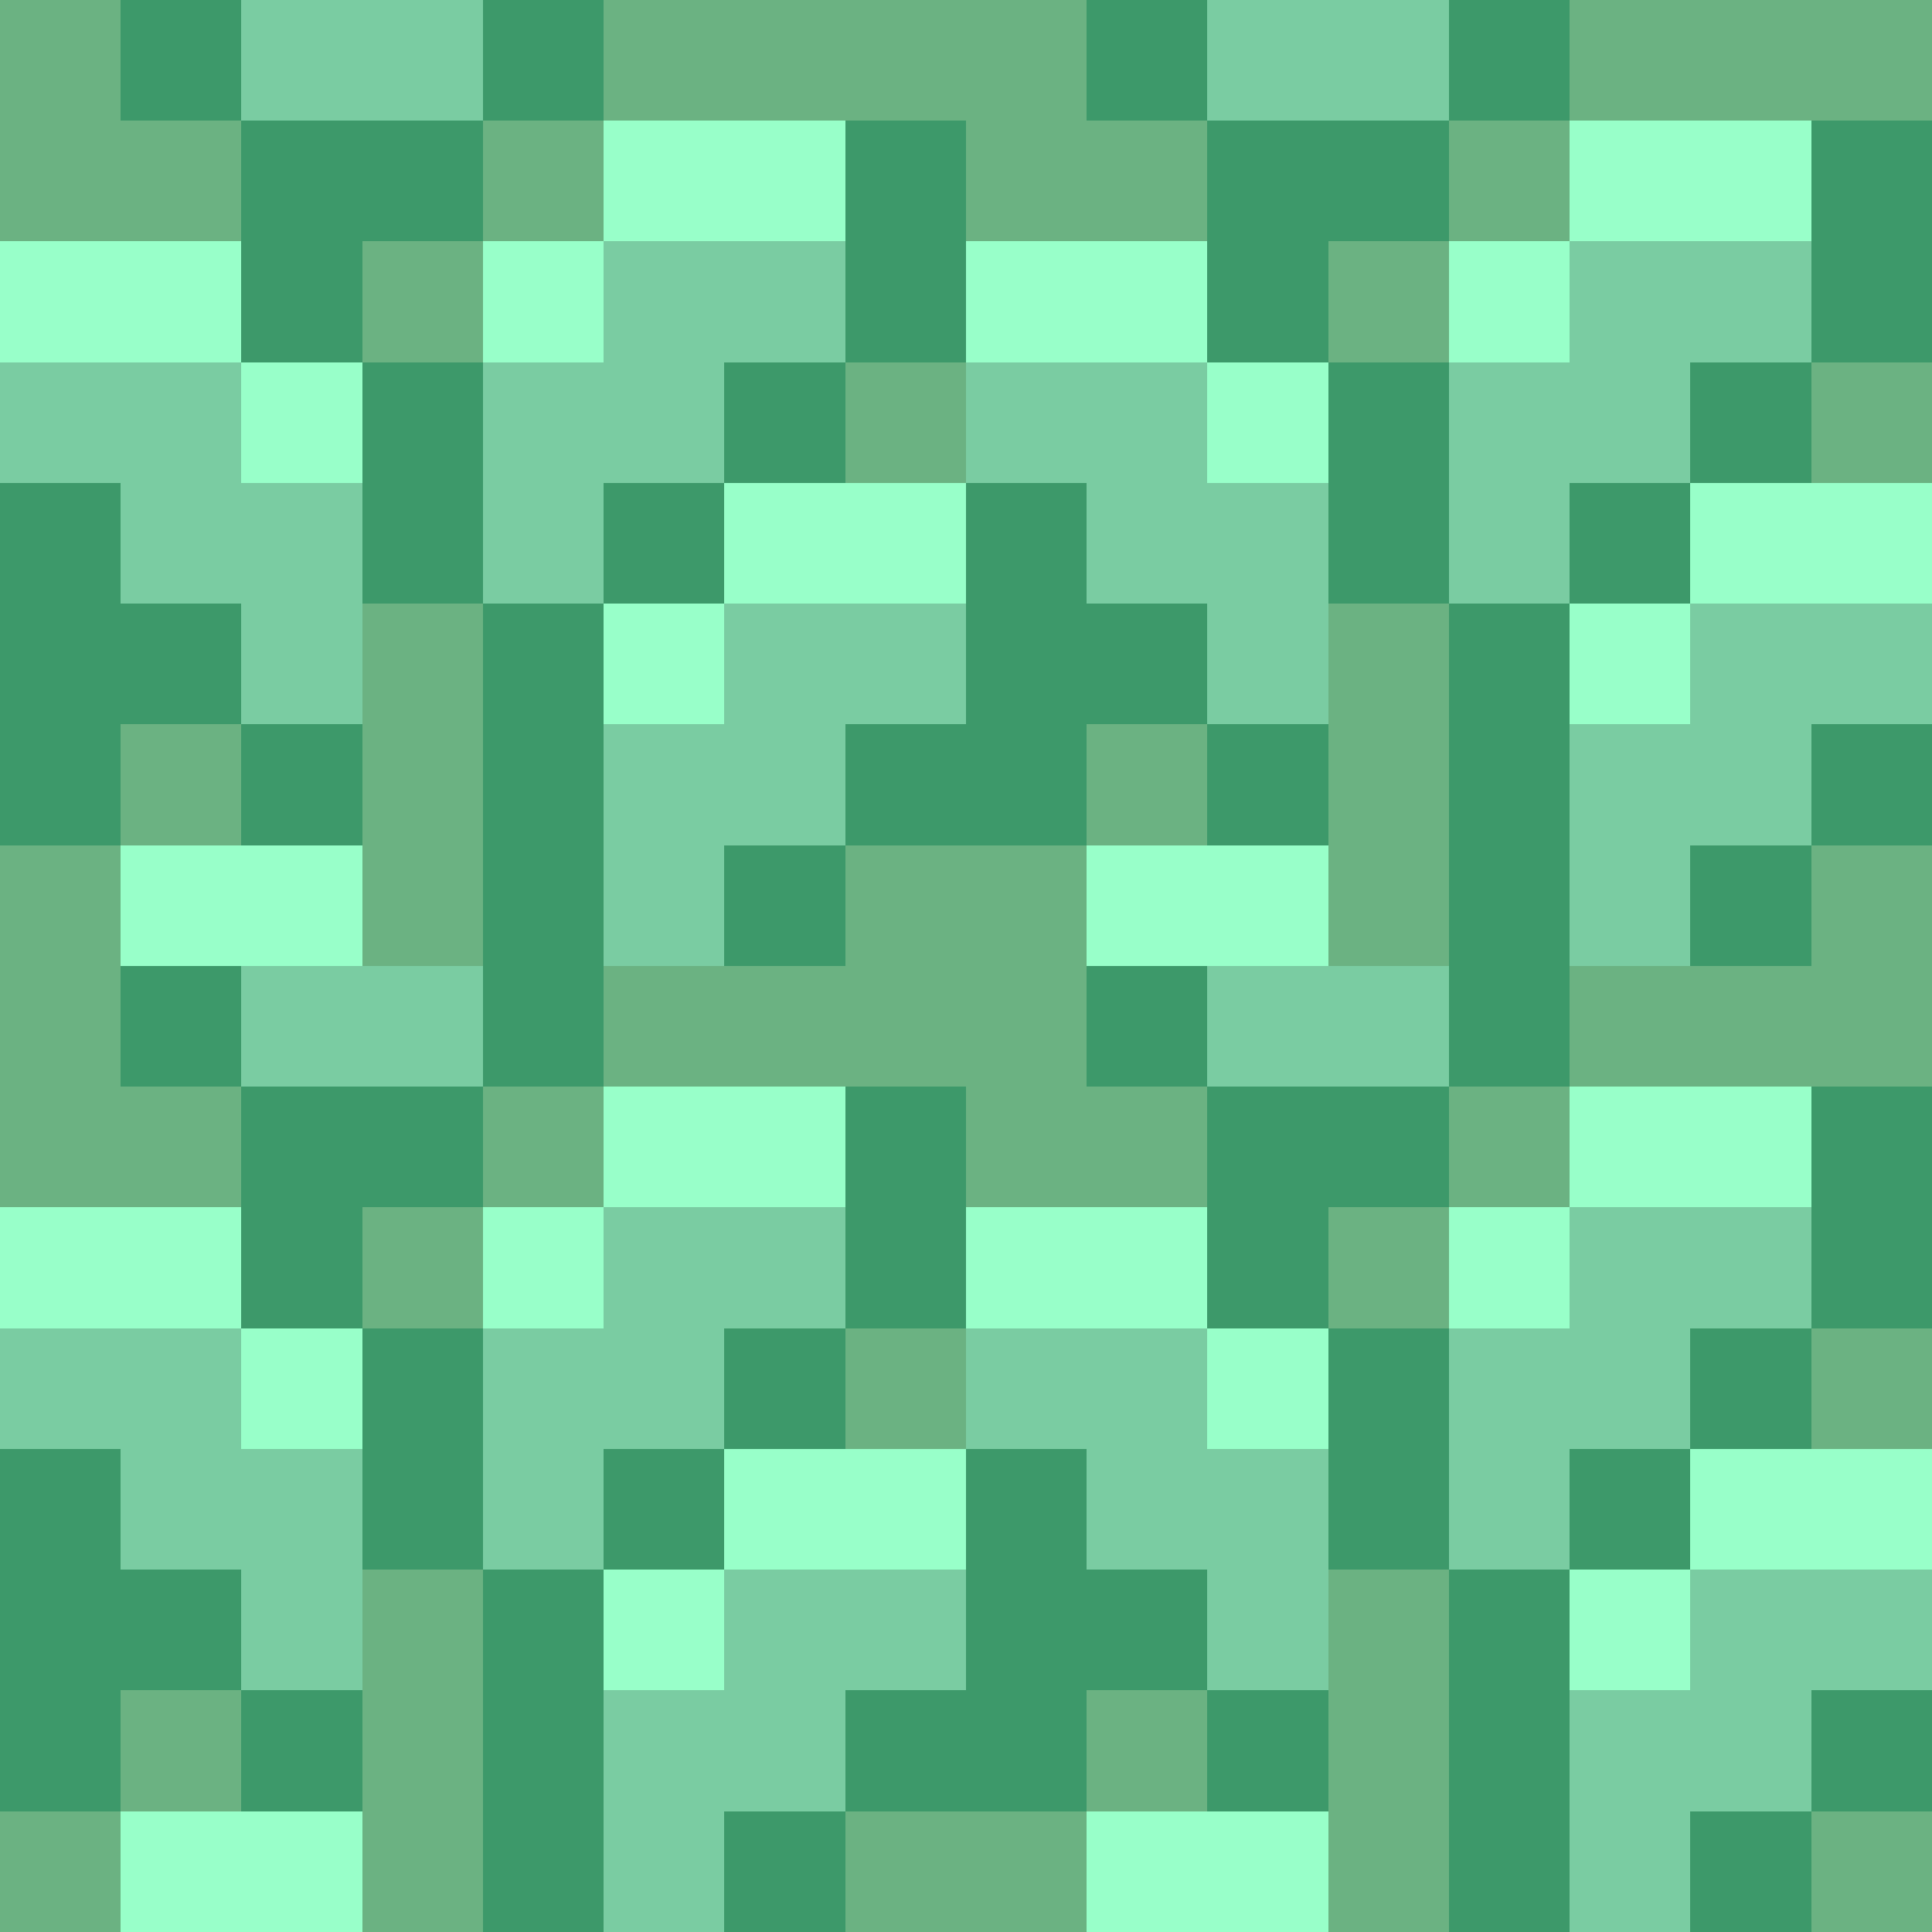
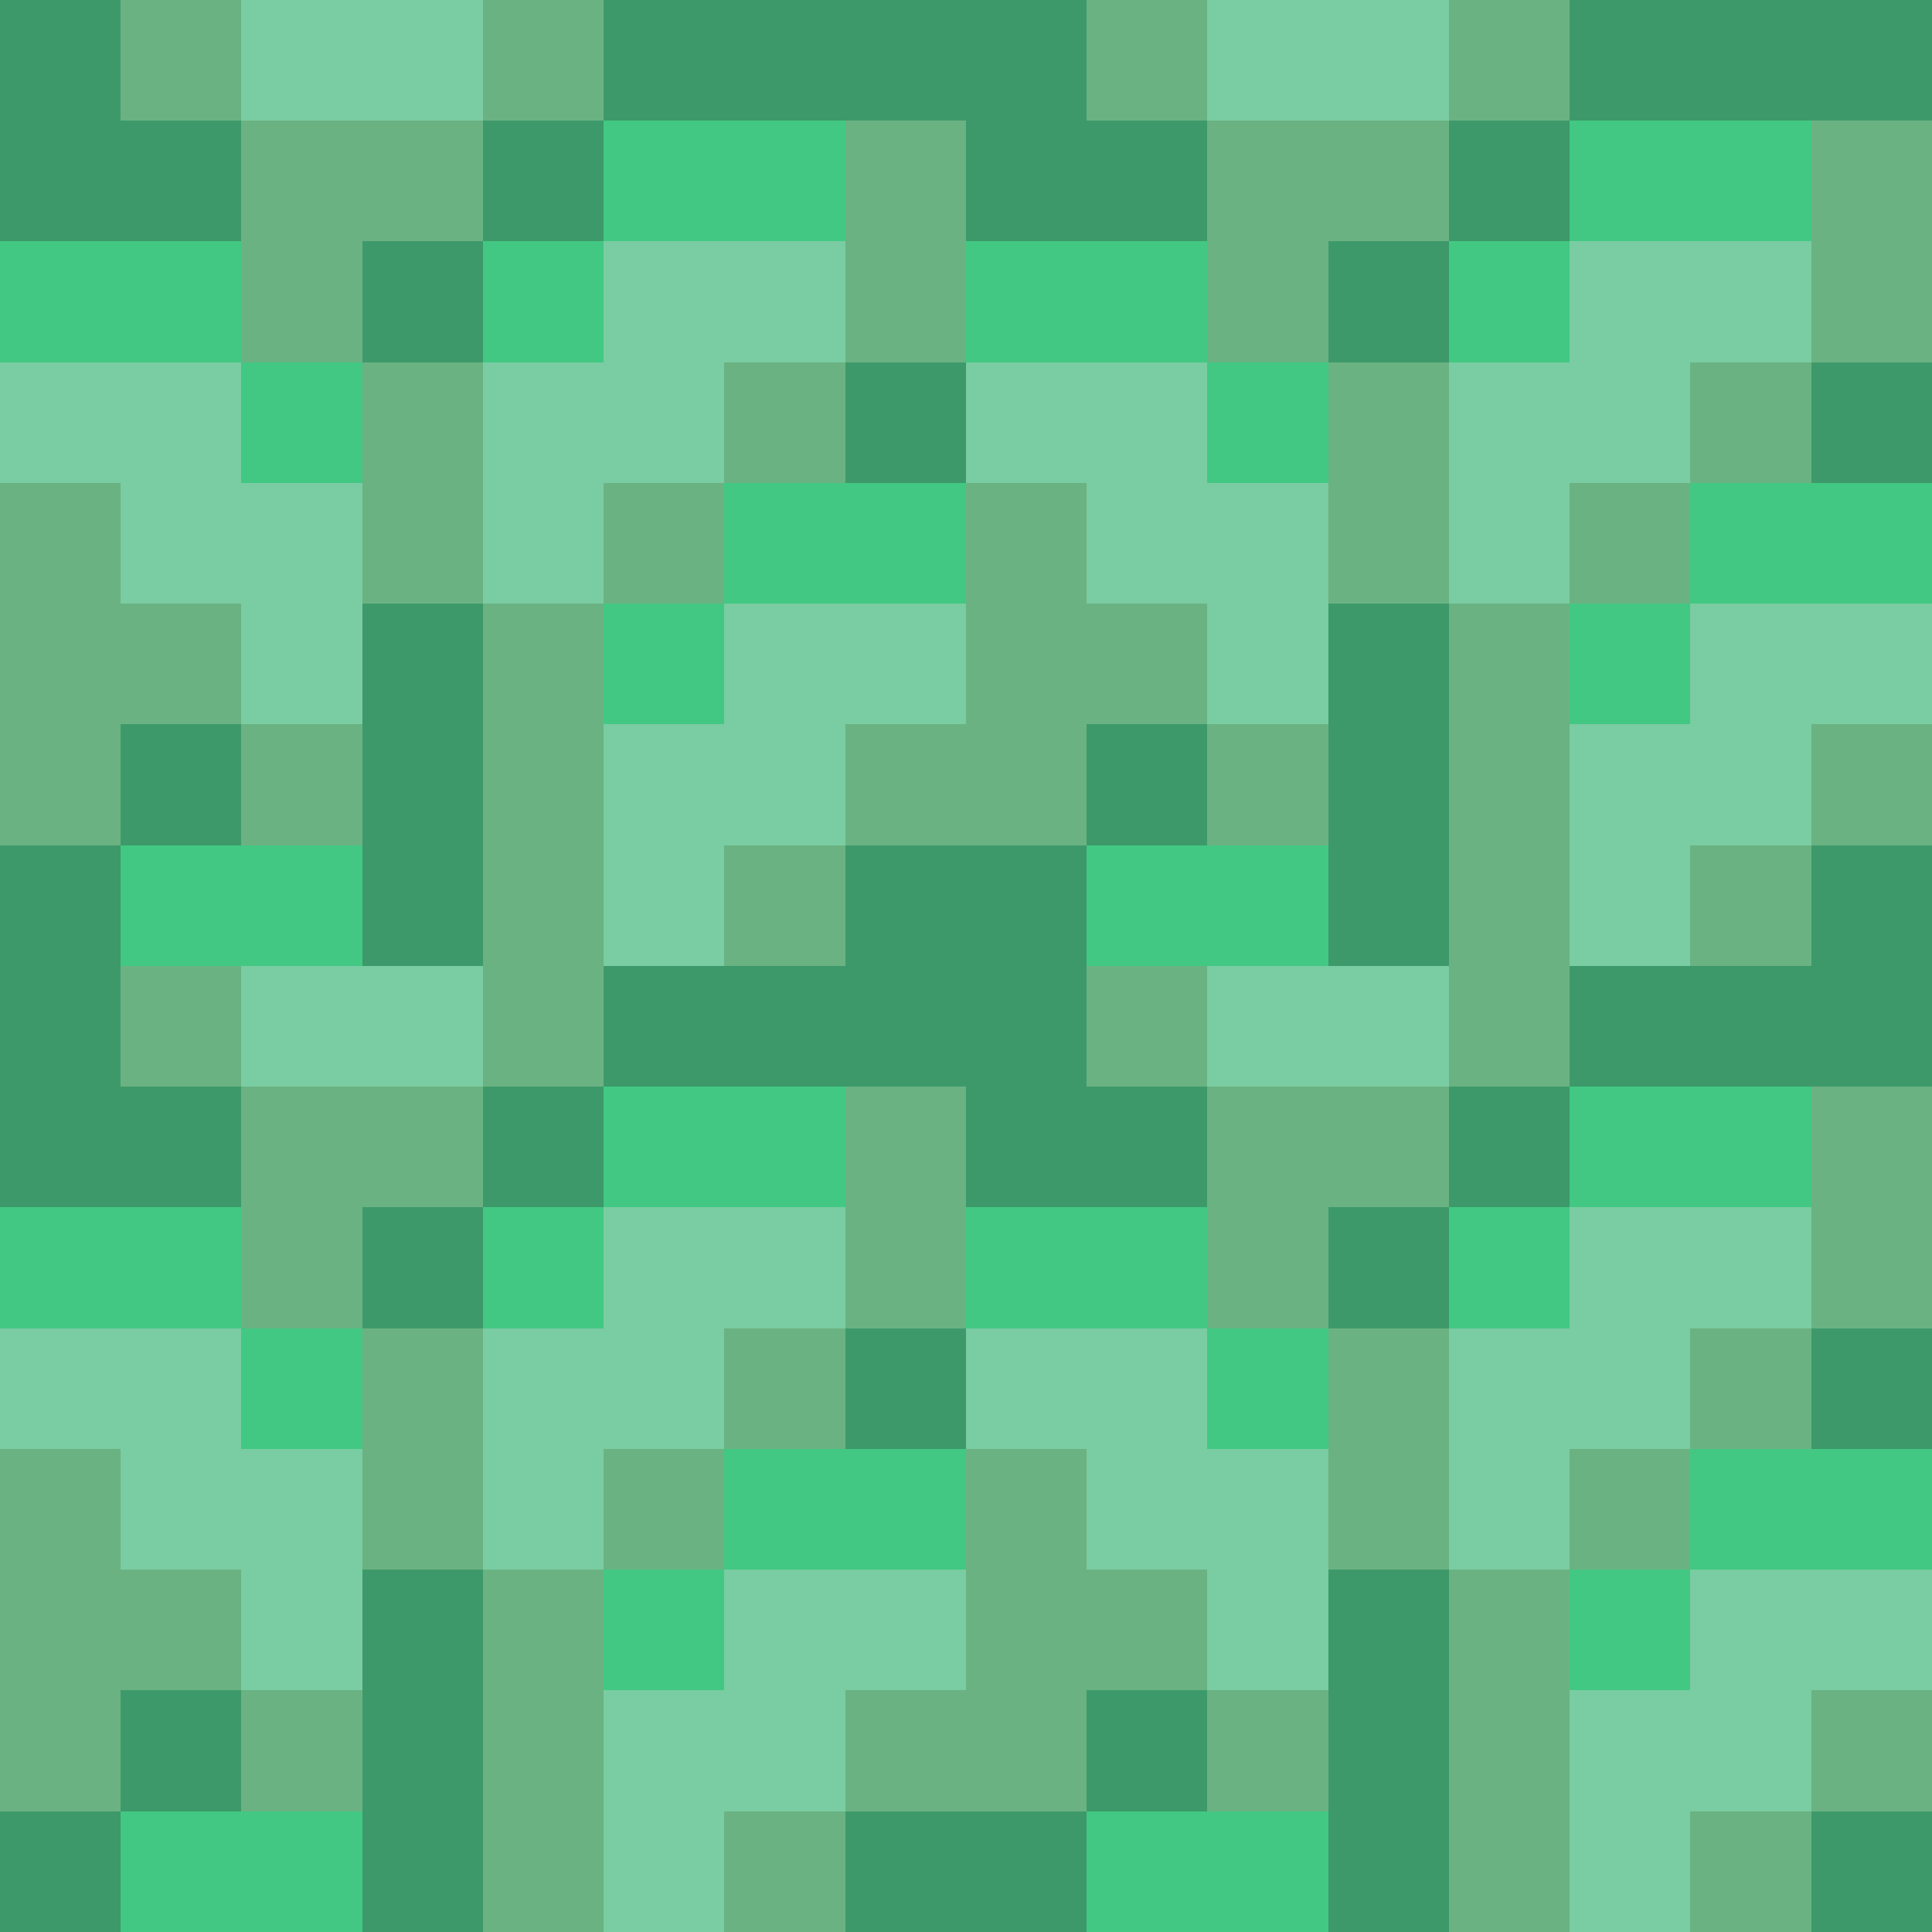
<svg xmlns="http://www.w3.org/2000/svg" width="32" height="32" viewBox="0 -0.5 16 16" shape-rendering="crispEdges">
-   <path stroke="#6bb282" d="M0 0h1M5 0h4M13 0h3M0 1h2M4 1h1M8 1h2M12 1h1M3 2h1M11 2h1M7 3h1M15 3h1M3 5h1M11 5h1M1 6h1M3 6h1M9 6h1M11 6h1M0 7h1M3 7h1M7 7h2M11 7h1M15 7h1M0 8h1M5 8h4M13 8h3M0 9h2M4 9h1M8 9h2M12 9h1M3 10h1M11 10h1M7 11h1M15 11h1M3 13h1M11 13h1M1 14h1M3 14h1M9 14h1M11 14h1M0 15h1M3 15h1M7 15h2M11 15h1M15 15h1" />
-   <path stroke="#3d996a" d="M1 0h1M4 0h1M9 0h1M12 0h1M2 1h2M7 1h1M10 1h2M15 1h1M2 2h1M7 2h1M10 2h1M15 2h1M3 3h1M6 3h1M11 3h1M14 3h1M0 4h1M3 4h1M5 4h1M8 4h1M11 4h1M13 4h1M0 5h2M4 5h1M8 5h2M12 5h1M0 6h1M2 6h1M4 6h1M7 6h2M10 6h1M12 6h1M15 6h1M4 7h1M6 7h1M12 7h1M14 7h1M1 8h1M4 8h1M9 8h1M12 8h1M2 9h2M7 9h1M10 9h2M15 9h1M2 10h1M7 10h1M10 10h1M15 10h1M3 11h1M6 11h1M11 11h1M14 11h1M0 12h1M3 12h1M5 12h1M8 12h1M11 12h1M13 12h1M0 13h2M4 13h1M8 13h2M12 13h1M0 14h1M2 14h1M4 14h1M7 14h2M10 14h1M12 14h1M15 14h1M4 15h1M6 15h1M12 15h1M14 15h1" />
+   <path stroke="#3d996a" d="M0 0h1M5 0h4M13 0h3M0 1h2M4 1h1M8 1h2M12 1h1M3 2h1M11 2h1M7 3h1M15 3h1M3 5h1M11 5h1M1 6h1M3 6h1M9 6h1M11 6h1M0 7h1M3 7h1M7 7h2M11 7h1M15 7h1M0 8h1M5 8h4M13 8h3M0 9h2M4 9h1M8 9h2M12 9h1M3 10h1M11 10h1M7 11h1M15 11h1M3 13h1M11 13h1M1 14h1M3 14h1M9 14h1M11 14h1M0 15h1M3 15h1M7 15h2M11 15h1M15 15h1" />
+   <path stroke="#6bb282" d="M1 0h1M4 0h1M9 0h1M12 0h1M2 1h2M7 1h1M10 1h2M15 1h1M2 2h1M7 2h1M10 2h1M15 2h1M3 3h1M6 3h1M11 3h1M14 3h1M0 4h1M3 4h1M5 4h1M8 4h1M11 4h1M13 4h1M0 5h2M4 5h1M8 5h2M12 5h1M0 6h1M2 6h1M4 6h1M7 6h2M10 6h1M12 6h1M15 6h1M4 7h1M6 7h1M12 7h1M14 7h1M1 8h1M4 8h1M9 8h1M12 8h1M2 9h2M7 9h1M10 9h2M15 9h1M2 10h1M7 10h1M10 10h1M15 10h1M3 11h1M6 11h1M11 11h1M14 11h1M0 12h1M3 12h1M5 12h1M8 12h1M11 12h1M13 12h1M0 13h2M4 13h1M8 13h2M12 13h1M0 14h1M2 14h1M4 14h1M7 14h2M10 14h1M12 14h1M15 14h1M4 15h1M6 15h1M12 15h1M14 15h1" />
  <path stroke="#7acca2" d="M2 0h2M10 0h2M5 2h2M13 2h2M0 3h2M4 3h2M8 3h2M12 3h2M1 4h2M4 4h1M9 4h2M12 4h1M2 5h1M6 5h2M10 5h1M14 5h2M5 6h2M13 6h2M5 7h1M13 7h1M2 8h2M10 8h2M5 10h2M13 10h2M0 11h2M4 11h2M8 11h2M12 11h2M1 12h2M4 12h1M9 12h2M12 12h1M2 13h1M6 13h2M10 13h1M14 13h2M5 14h2M13 14h2M5 15h1M13 15h1" />
-   <path stroke="#98ffc9" d="M5 1h2M13 1h2M0 2h2M4 2h1M8 2h2M12 2h1M2 3h1M10 3h1M6 4h2M14 4h2M5 5h1M13 5h1M1 7h2M9 7h2M5 9h2M13 9h2M0 10h2M4 10h1M8 10h2M12 10h1M2 11h1M10 11h1M6 12h2M14 12h2M5 13h1M13 13h1M1 15h2M9 15h2" />
+   <path stroke="#42C882" d="M5 1h2M13 1h2M0 2h2M4 2h1M8 2h2M12 2h1M2 3h1M10 3h1M6 4h2M14 4h2M5 5h1M13 5h1M1 7h2M9 7h2M5 9h2M13 9h2M0 10h2M4 10h1M8 10h2M12 10h1M2 11h1M10 11h1M6 12h2M14 12h2M5 13h1M13 13h1M1 15h2M9 15h2" />
</svg>
